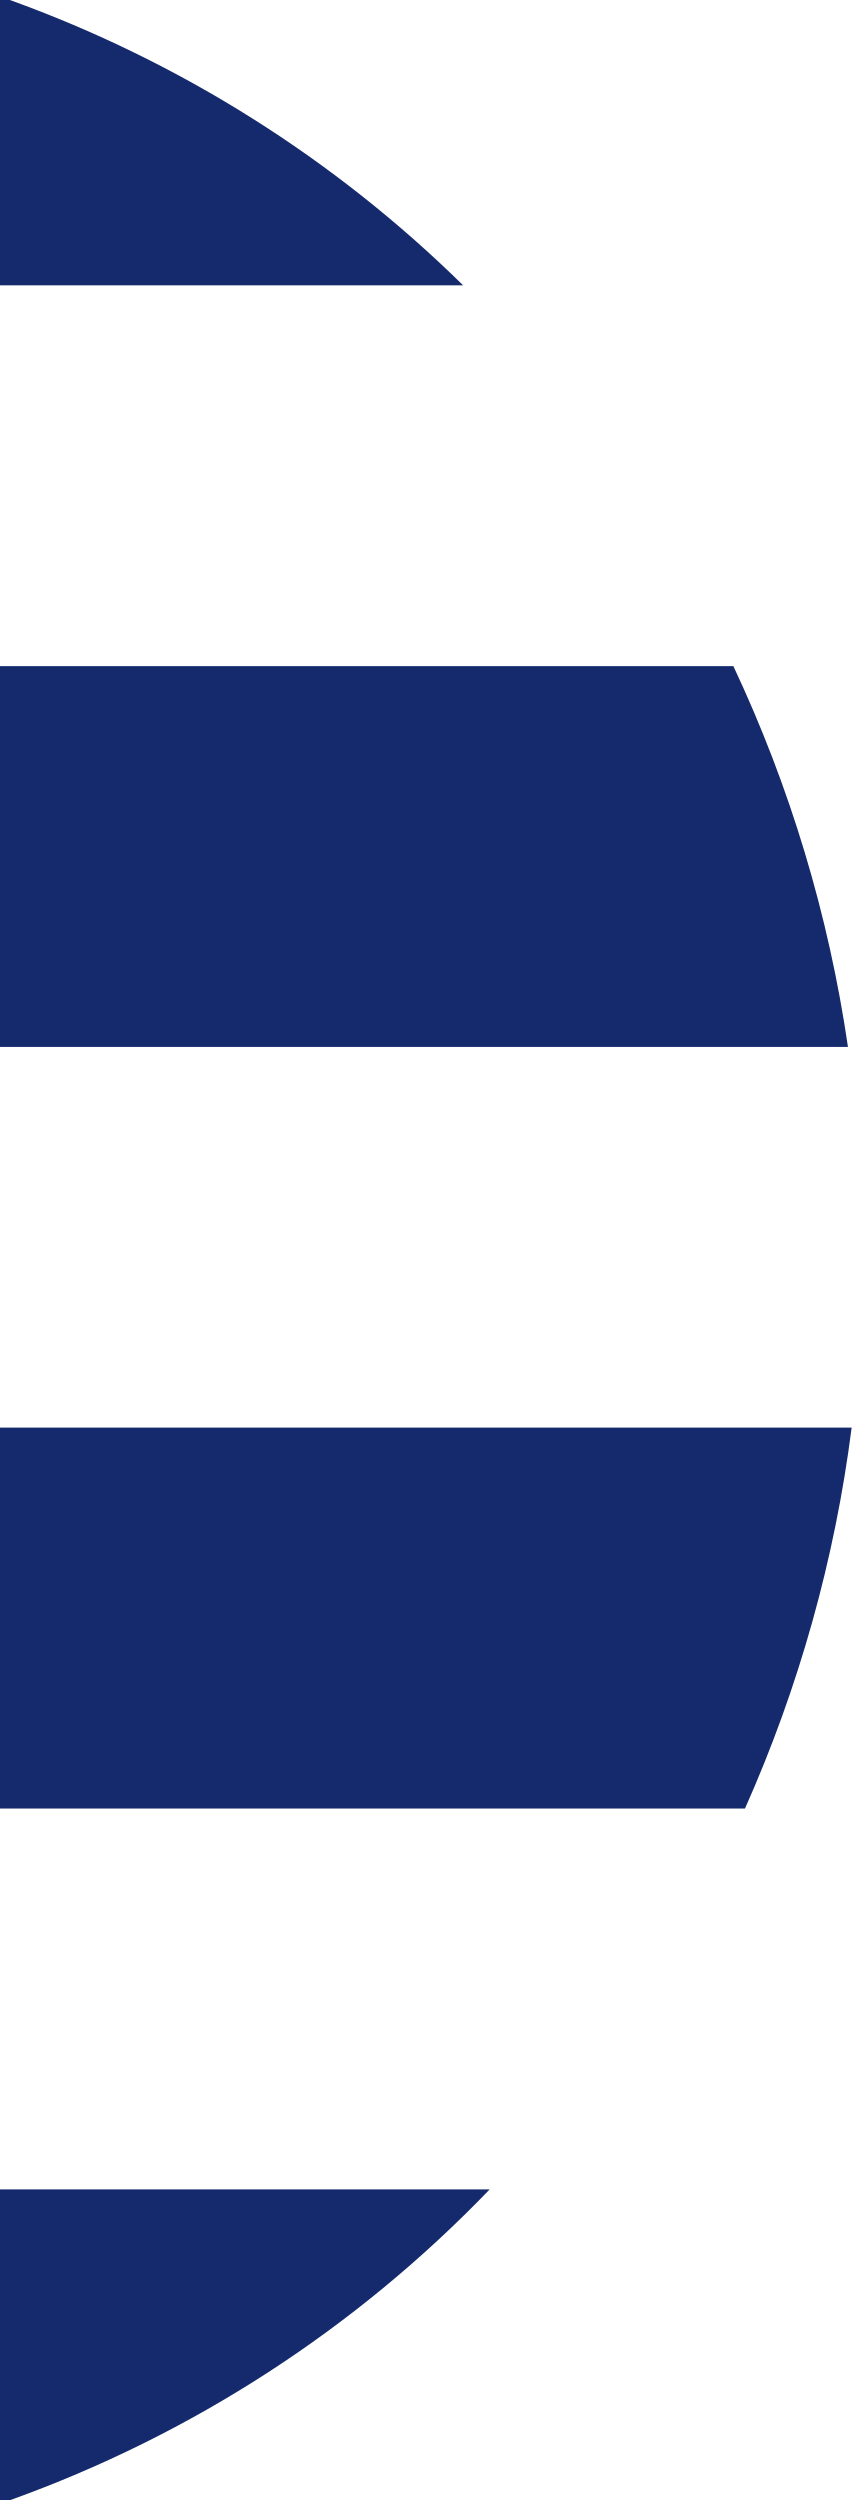
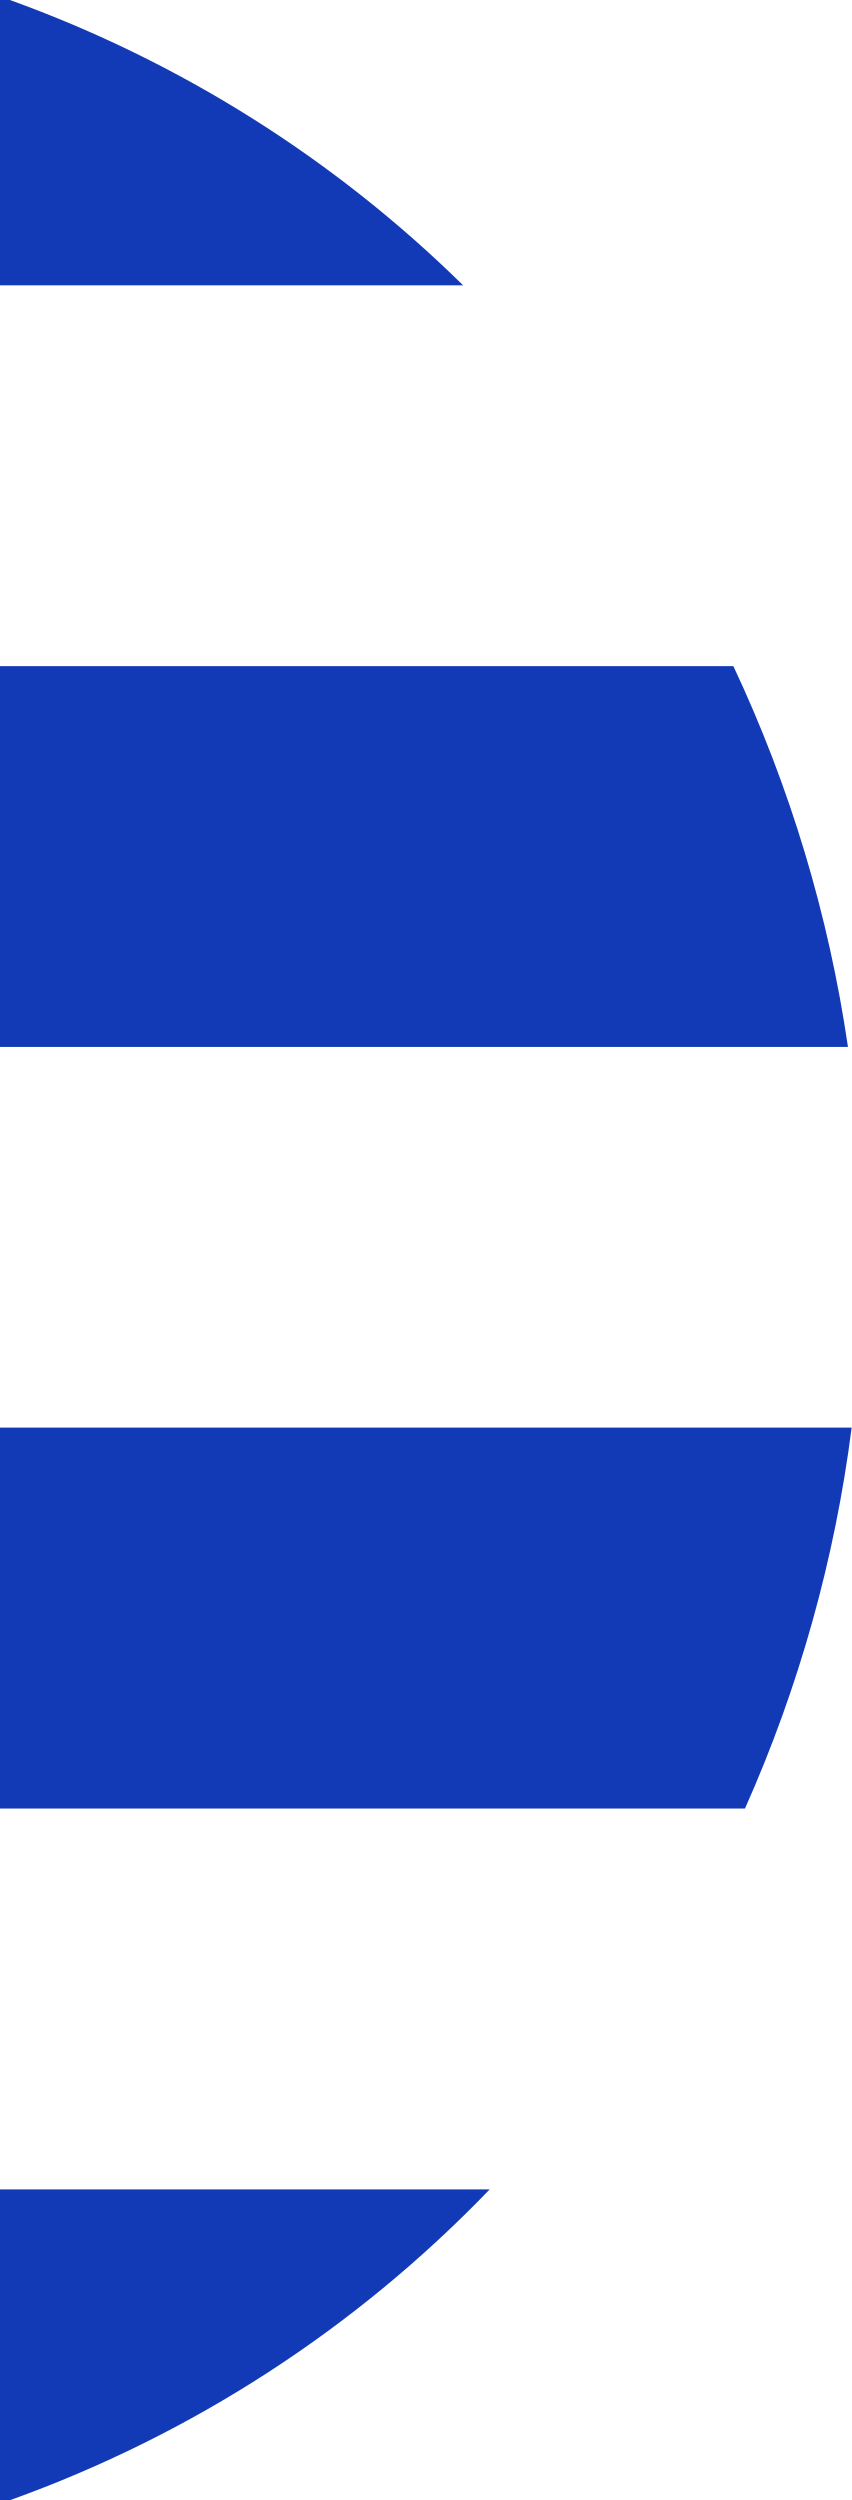
<svg xmlns="http://www.w3.org/2000/svg" viewBox="0 0 25.89 76">
  <defs>
-     <style>.a{fill:#152a6d;}</style>
+     <style>.a{fill:#123ab7;}</style>
  </defs>
  <path class="a" d="M0,8.674H14.079A38.076,38.076,0,0,0,.3,0H0Z" />
  <path class="a" d="M0,31.827H25.778A41.2,41.2,0,0,0,22.294,20.25H0Z" />
  <path class="a" d="M0,54.98H22.647A41.291,41.291,0,0,0,25.89,43.4H0Z" />
  <path class="a" d="M0,76H.319a38.046,38.046,0,0,0,14.568-9.443H0Z" />
</svg>
